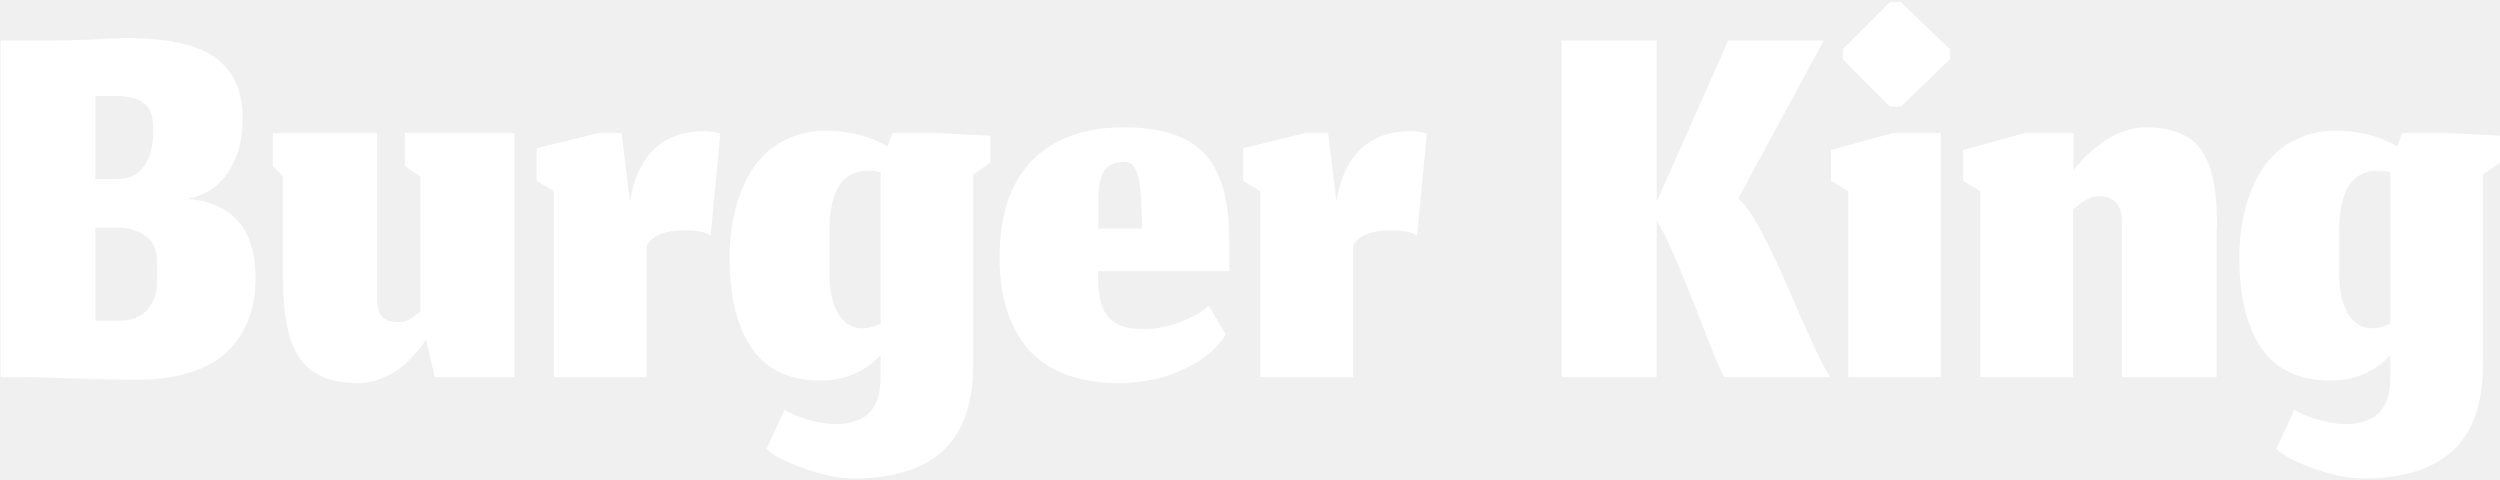
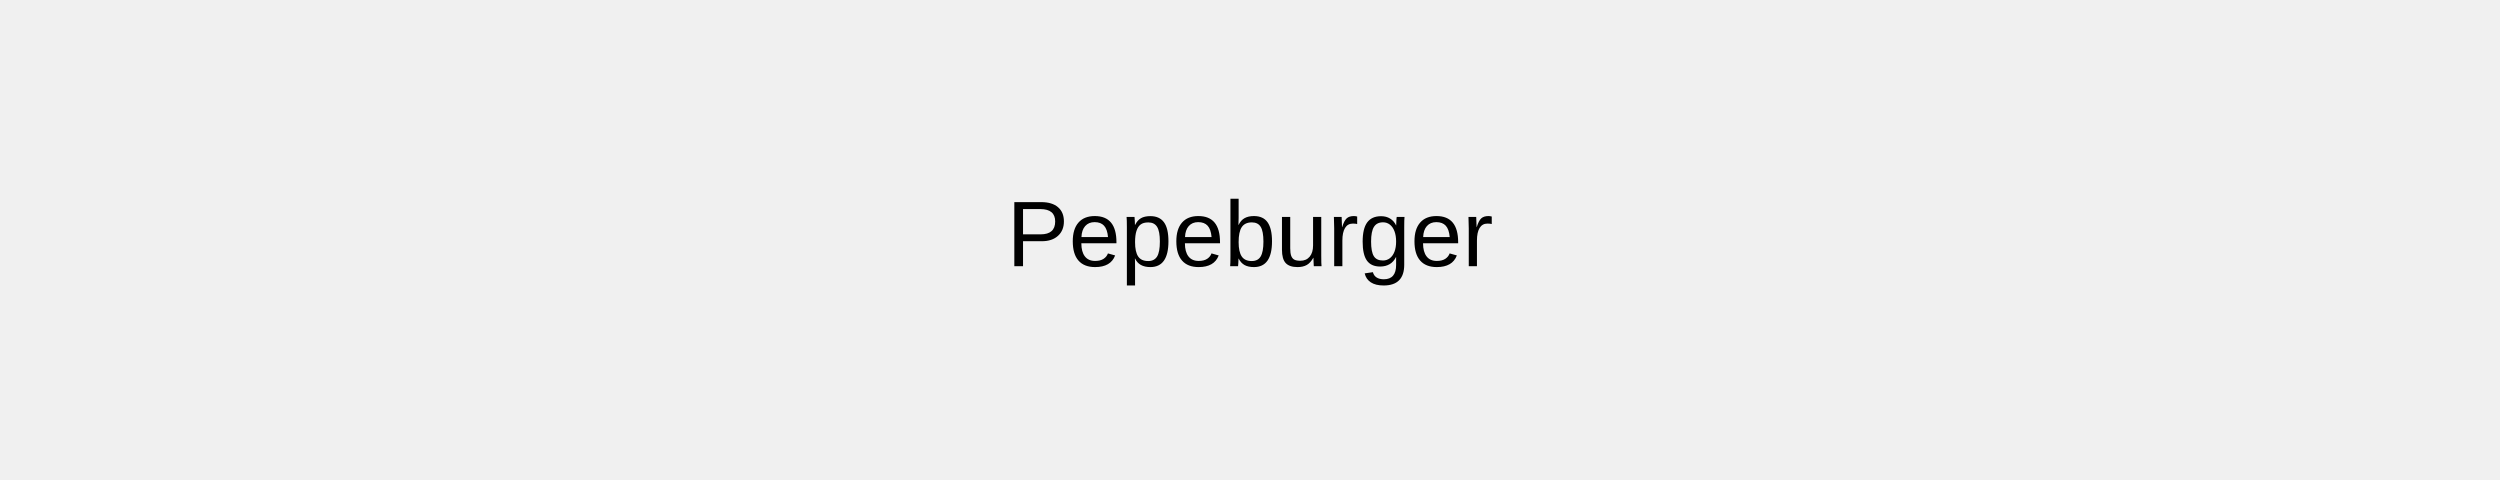
- <svg xmlns="http://www.w3.org/2000/svg" width="1074" height="206" viewBox="0 0 1074 206" fill="none">
-   <path d="M50.583 137.827C56.421 137.827 60.697 136.182 63.41 132.893C66.123 129.604 67.48 125.699 67.48 121.177V112.543C67.48 107.199 65.753 103.417 62.3 101.197C58.847 98.894 54.941 97.743 50.583 97.743H40.963V137.827H50.583ZM65.753 54.453C65.753 49.52 64.397 46.108 61.683 44.217C58.97 42.243 55.064 41.257 49.967 41.257H40.963V76.9H50.953C55.722 76.9 59.381 75.05 61.93 71.35C64.479 67.568 65.753 62.963 65.753 57.537V54.453ZM58.97 163.11C52.557 163.11 44.252 162.946 34.057 162.617C23.861 162.288 16.543 162.082 12.103 162H0.263V17.453H21.6C26.78 17.453 32.7 17.289 39.36 16.96C46.02 16.549 50.83 16.343 53.79 16.343C63.41 16.343 71.509 17.124 78.087 18.687C84.747 20.249 89.968 22.592 93.75 25.717C97.532 28.841 100.204 32.459 101.767 36.57C103.411 40.681 104.233 45.573 104.233 51.247C104.233 59.962 102.219 67.444 98.19 73.693C94.161 79.942 88.323 83.848 80.677 85.41C100.081 87.137 109.783 98.524 109.783 119.573C109.783 125.904 108.838 131.66 106.947 136.84C105.056 141.938 102.137 146.501 98.19 150.53C94.326 154.477 89.063 157.56 82.403 159.78C75.743 162 67.932 163.11 58.97 163.11ZM182.975 145.597C182.482 146.748 181.454 148.269 179.892 150.16C178.412 152.051 176.438 154.148 173.972 156.45C171.505 158.67 168.463 160.561 164.845 162.123C161.227 163.768 157.568 164.59 153.868 164.59C142.275 164.59 133.97 161.137 128.955 154.23C124.022 147.323 121.555 135.812 121.555 119.697V75.79L117.238 71.35V57.167H162.008V127.467C161.926 131.167 162.543 133.921 163.858 135.73C165.174 137.457 167.558 138.32 171.012 138.32C171.505 138.32 171.957 138.32 172.368 138.32C172.779 138.238 173.19 138.156 173.602 138.073C174.013 137.909 174.342 137.786 174.588 137.703C174.917 137.621 175.287 137.498 175.698 137.333C176.109 137.087 176.438 136.881 176.685 136.717C176.932 136.552 177.26 136.347 177.672 136.1C178.083 135.771 178.37 135.524 178.535 135.36C178.782 135.196 179.11 134.949 179.522 134.62C180.015 134.209 180.385 133.921 180.632 133.757V75.79L173.972 71.35V57.167H220.962V162H186.798L182.975 145.597ZM277.765 162H237.929V82.203L230.529 77.64V63.703L257.045 57.167H267.035L270.612 86.52C273.983 66.376 284.795 56.303 303.049 56.303C305.104 56.303 307.242 56.673 309.462 57.413L305.269 101.32C303.542 99.758 299.76 98.977 293.922 98.977C285.535 98.977 280.15 101.197 277.765 105.637V162ZM366.711 205.537C360.297 205.537 353.062 204.057 345.004 201.097C336.946 198.219 331.725 195.464 329.341 192.833L337.111 175.937C339.166 177.499 342.496 178.938 347.101 180.253C351.705 181.569 355.652 182.227 358.941 182.227C362.23 182.227 365.066 181.774 367.451 180.87C369.917 180.048 371.809 178.979 373.124 177.663C374.44 176.43 375.509 174.868 376.331 172.977C377.153 171.168 377.646 169.523 377.811 168.043C378.057 166.563 378.222 164.919 378.304 163.11V152.627C371.315 159.862 362.805 163.48 352.774 163.48C339.207 163.48 329.259 158.834 322.927 149.543C316.596 140.252 313.431 127.343 313.431 110.817C313.431 103.088 314.294 95.976 316.021 89.48C317.747 82.902 320.255 77.147 323.544 72.213C326.915 67.198 331.273 63.292 336.617 60.497C341.962 57.619 348.005 56.18 354.747 56.18C364.943 56.18 373.782 58.441 381.264 62.963L383.361 57.167H402.231L425.417 58.277V69.87L418.017 75.05V157.437C418.017 189.503 400.915 205.537 366.711 205.537ZM370.657 141.033C373.124 141.033 375.673 140.334 378.304 138.937V73.94C376.331 73.529 374.522 73.323 372.877 73.323C361.942 73.406 356.433 81.833 356.351 98.607V117.723C356.351 122.986 357.05 127.508 358.447 131.29C360.914 137.786 364.984 141.033 370.657 141.033ZM490.59 98.237C490.59 87.794 490.056 80.394 488.987 76.037C487.918 71.679 485.945 69.5 483.067 69.5C480.6 69.5 478.586 69.952 477.024 70.857C475.462 71.679 474.31 73.036 473.57 74.927C472.83 76.736 472.337 78.627 472.09 80.6C471.926 82.491 471.844 84.917 471.844 87.877V98.237H490.59ZM480.724 164.59C471.515 164.59 463.498 163.192 456.674 160.397C449.932 157.601 444.587 153.696 440.64 148.68C436.776 143.664 433.939 138.032 432.13 131.783C430.322 125.452 429.417 118.422 429.417 110.693C429.417 92.276 434.104 78.339 443.477 68.883C452.85 59.428 465.965 54.7 482.82 54.7C499.018 54.7 510.612 58.523 517.6 66.17C524.589 73.734 528.084 85.944 528.084 102.8V116.49H471.72V118.833C471.72 123.684 472.214 127.672 473.2 130.797C474.269 133.921 475.79 136.223 477.764 137.703C479.737 139.183 481.752 140.17 483.807 140.663C485.863 141.157 488.37 141.403 491.33 141.403C494.208 141.403 497.292 141.033 500.58 140.293C503.952 139.553 507.323 138.402 510.694 136.84C514.147 135.278 517.025 133.428 519.327 131.29L526.604 143.747C523.562 148.68 519.08 152.832 513.16 156.203C507.323 159.492 501.69 161.712 496.264 162.863C490.837 164.014 485.657 164.59 480.724 164.59ZM581.281 162H541.444V82.203L534.044 77.64V63.703L560.561 57.167H570.551L574.128 86.52C577.499 66.376 588.311 56.303 606.564 56.303C608.62 56.303 610.758 56.673 612.978 57.413L608.784 101.32C607.058 99.758 603.275 98.977 597.438 98.977C589.051 98.977 583.665 101.197 581.281 105.637V162ZM740.818 162C739.832 160.767 737.694 155.957 734.405 147.57C731.198 139.101 727.416 129.563 723.058 118.957C718.783 108.268 715.001 100.169 711.712 94.66V162H670.888V17.453H711.712V86.643L742.422 17.453H783.492L746.738 85.287C749.123 86.931 752.288 91.412 756.235 98.73C760.182 106.048 763.882 113.736 767.335 121.793C770.788 129.851 774.365 137.95 778.065 146.09C781.765 154.148 784.478 159.451 786.205 162H740.818ZM794.013 162V82.203L786.613 77.64V64.443L813.129 57.167H833.726V162H794.013ZM811.896 45.82L791.669 25.47V21.153L811.896 0.927H816.583L837.673 21.153V25.47L816.583 45.82H811.896ZM890.578 162H850.741V82.203L843.341 77.64V64.443L869.858 57.167H890.824V73.077L892.304 71.227C893.291 69.911 894.73 68.349 896.621 66.54C898.594 64.731 900.773 62.963 903.158 61.237C905.542 59.428 908.379 57.907 911.668 56.673C915.039 55.358 918.328 54.7 921.534 54.7C932.799 54.7 940.733 57.783 945.338 63.95C950.024 70.117 952.368 80.436 952.368 94.907C952.368 95.4 952.368 96.14 952.368 97.127C952.286 98.113 952.244 98.894 952.244 99.47V162H911.544V95.893C911.791 88.164 908.502 84.3 901.678 84.3C901.184 84.3 900.691 84.341 900.198 84.423C899.787 84.506 899.376 84.588 898.964 84.67C898.636 84.752 898.224 84.917 897.731 85.163C897.32 85.328 896.95 85.492 896.621 85.657C896.292 85.739 895.922 85.944 895.511 86.273C895.1 86.52 894.771 86.726 894.524 86.89C894.278 87.054 893.908 87.342 893.414 87.753C893.003 88.082 892.674 88.329 892.428 88.493C892.263 88.658 891.934 88.946 891.441 89.357C891.03 89.686 890.742 89.932 890.578 90.097V162ZM1015.29 205.537C1008.88 205.537 1001.65 204.057 993.588 201.097C985.53 198.219 980.309 195.464 977.925 192.833L985.695 175.937C987.75 177.499 991.08 178.938 995.685 180.253C1000.29 181.569 1004.24 182.227 1007.52 182.227C1010.81 182.227 1013.65 181.774 1016.03 180.87C1018.5 180.048 1020.39 178.979 1021.71 177.663C1023.02 176.43 1024.09 174.868 1024.91 172.977C1025.74 171.168 1026.23 169.523 1026.39 168.043C1026.64 166.563 1026.81 164.919 1026.89 163.11V152.627C1019.9 159.862 1011.39 163.48 1001.36 163.48C987.791 163.48 977.843 158.834 971.511 149.543C965.18 140.252 962.015 127.343 962.015 110.817C962.015 103.088 962.878 95.976 964.605 89.48C966.331 82.902 968.839 77.147 972.128 72.213C975.499 67.198 979.857 63.292 985.201 60.497C990.546 57.619 996.589 56.18 1003.33 56.18C1013.53 56.18 1022.37 58.441 1029.85 62.963L1031.94 57.167H1050.81L1074 58.277V69.87L1066.6 75.05V157.437C1066.6 189.503 1049.5 205.537 1015.29 205.537ZM1019.24 141.033C1021.71 141.033 1024.26 140.334 1026.89 138.937V73.94C1024.91 73.529 1023.11 73.323 1021.46 73.323C1010.53 73.406 1005.02 81.833 1004.93 98.607V117.723C1004.93 122.986 1005.63 127.508 1007.03 131.29C1009.5 137.786 1013.57 141.033 1019.24 141.033Z" fill="white" />
+ <svg xmlns="http://www.w3.org/2000/svg" width="1074" height="206">
+   <text x="50%" y="50%" dominant-baseline="middle" text-anchor="middle" font-family="Arial" font-size="40" fill="black">Pepeburger</text>
</svg>
